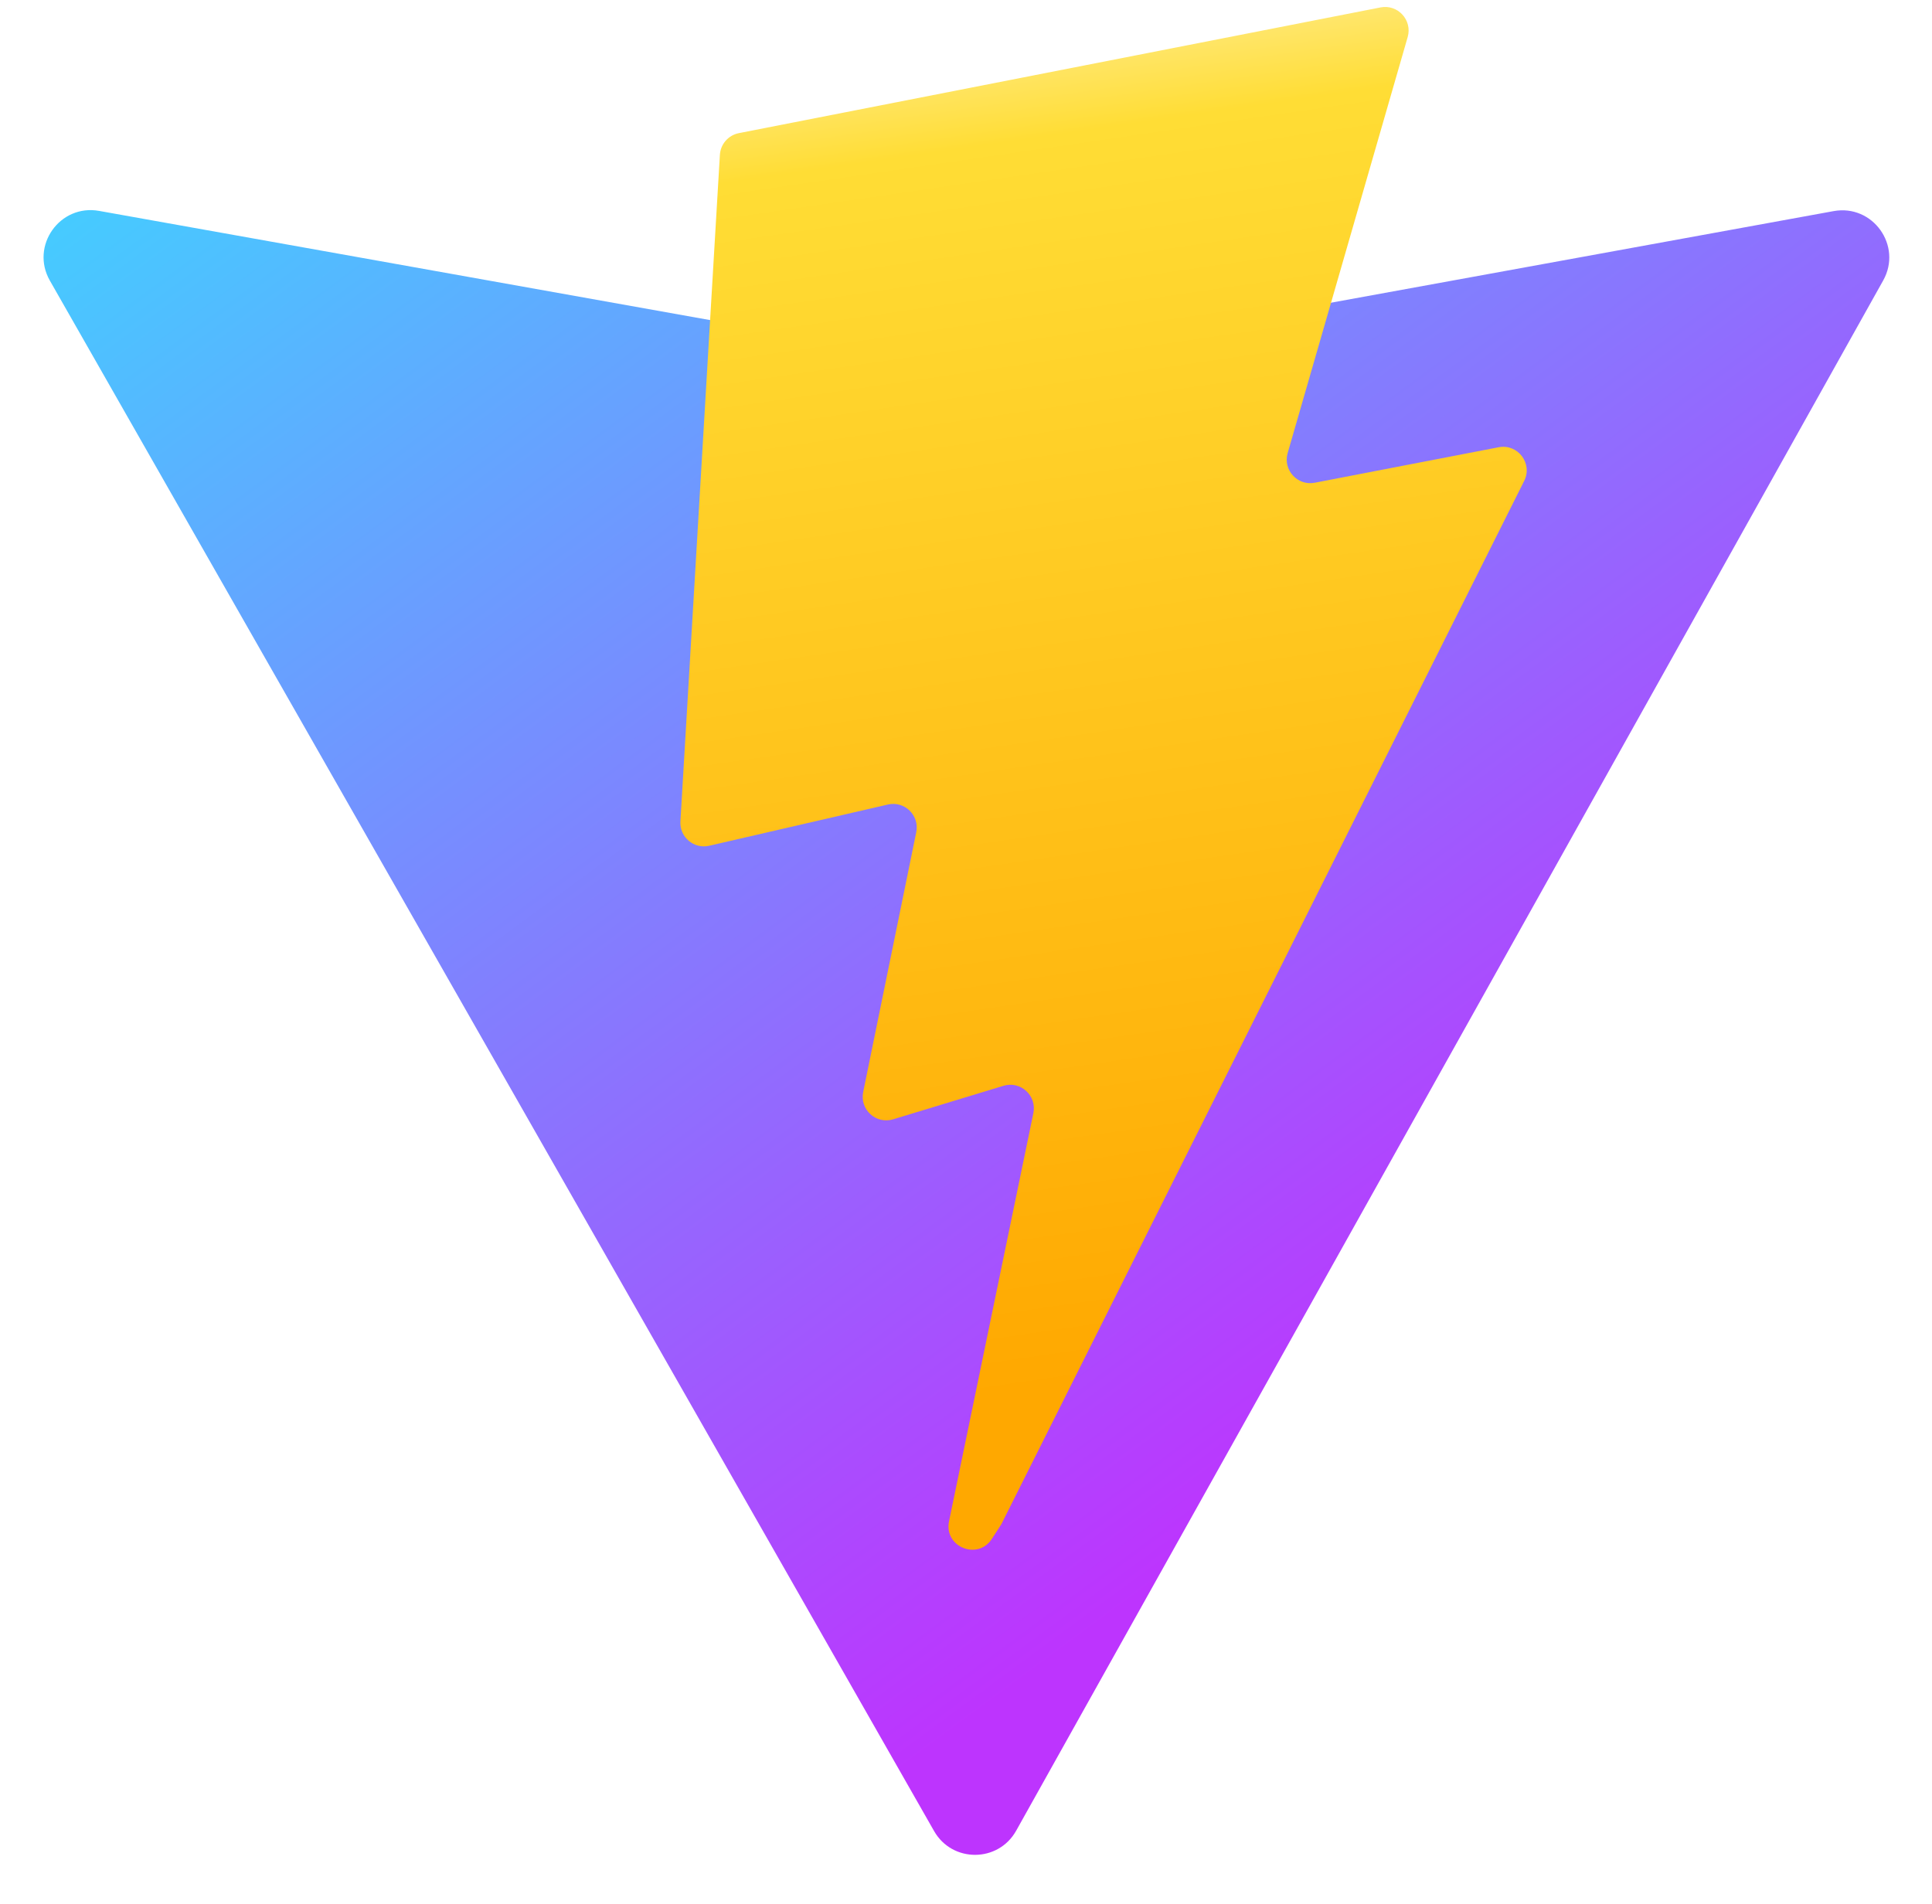
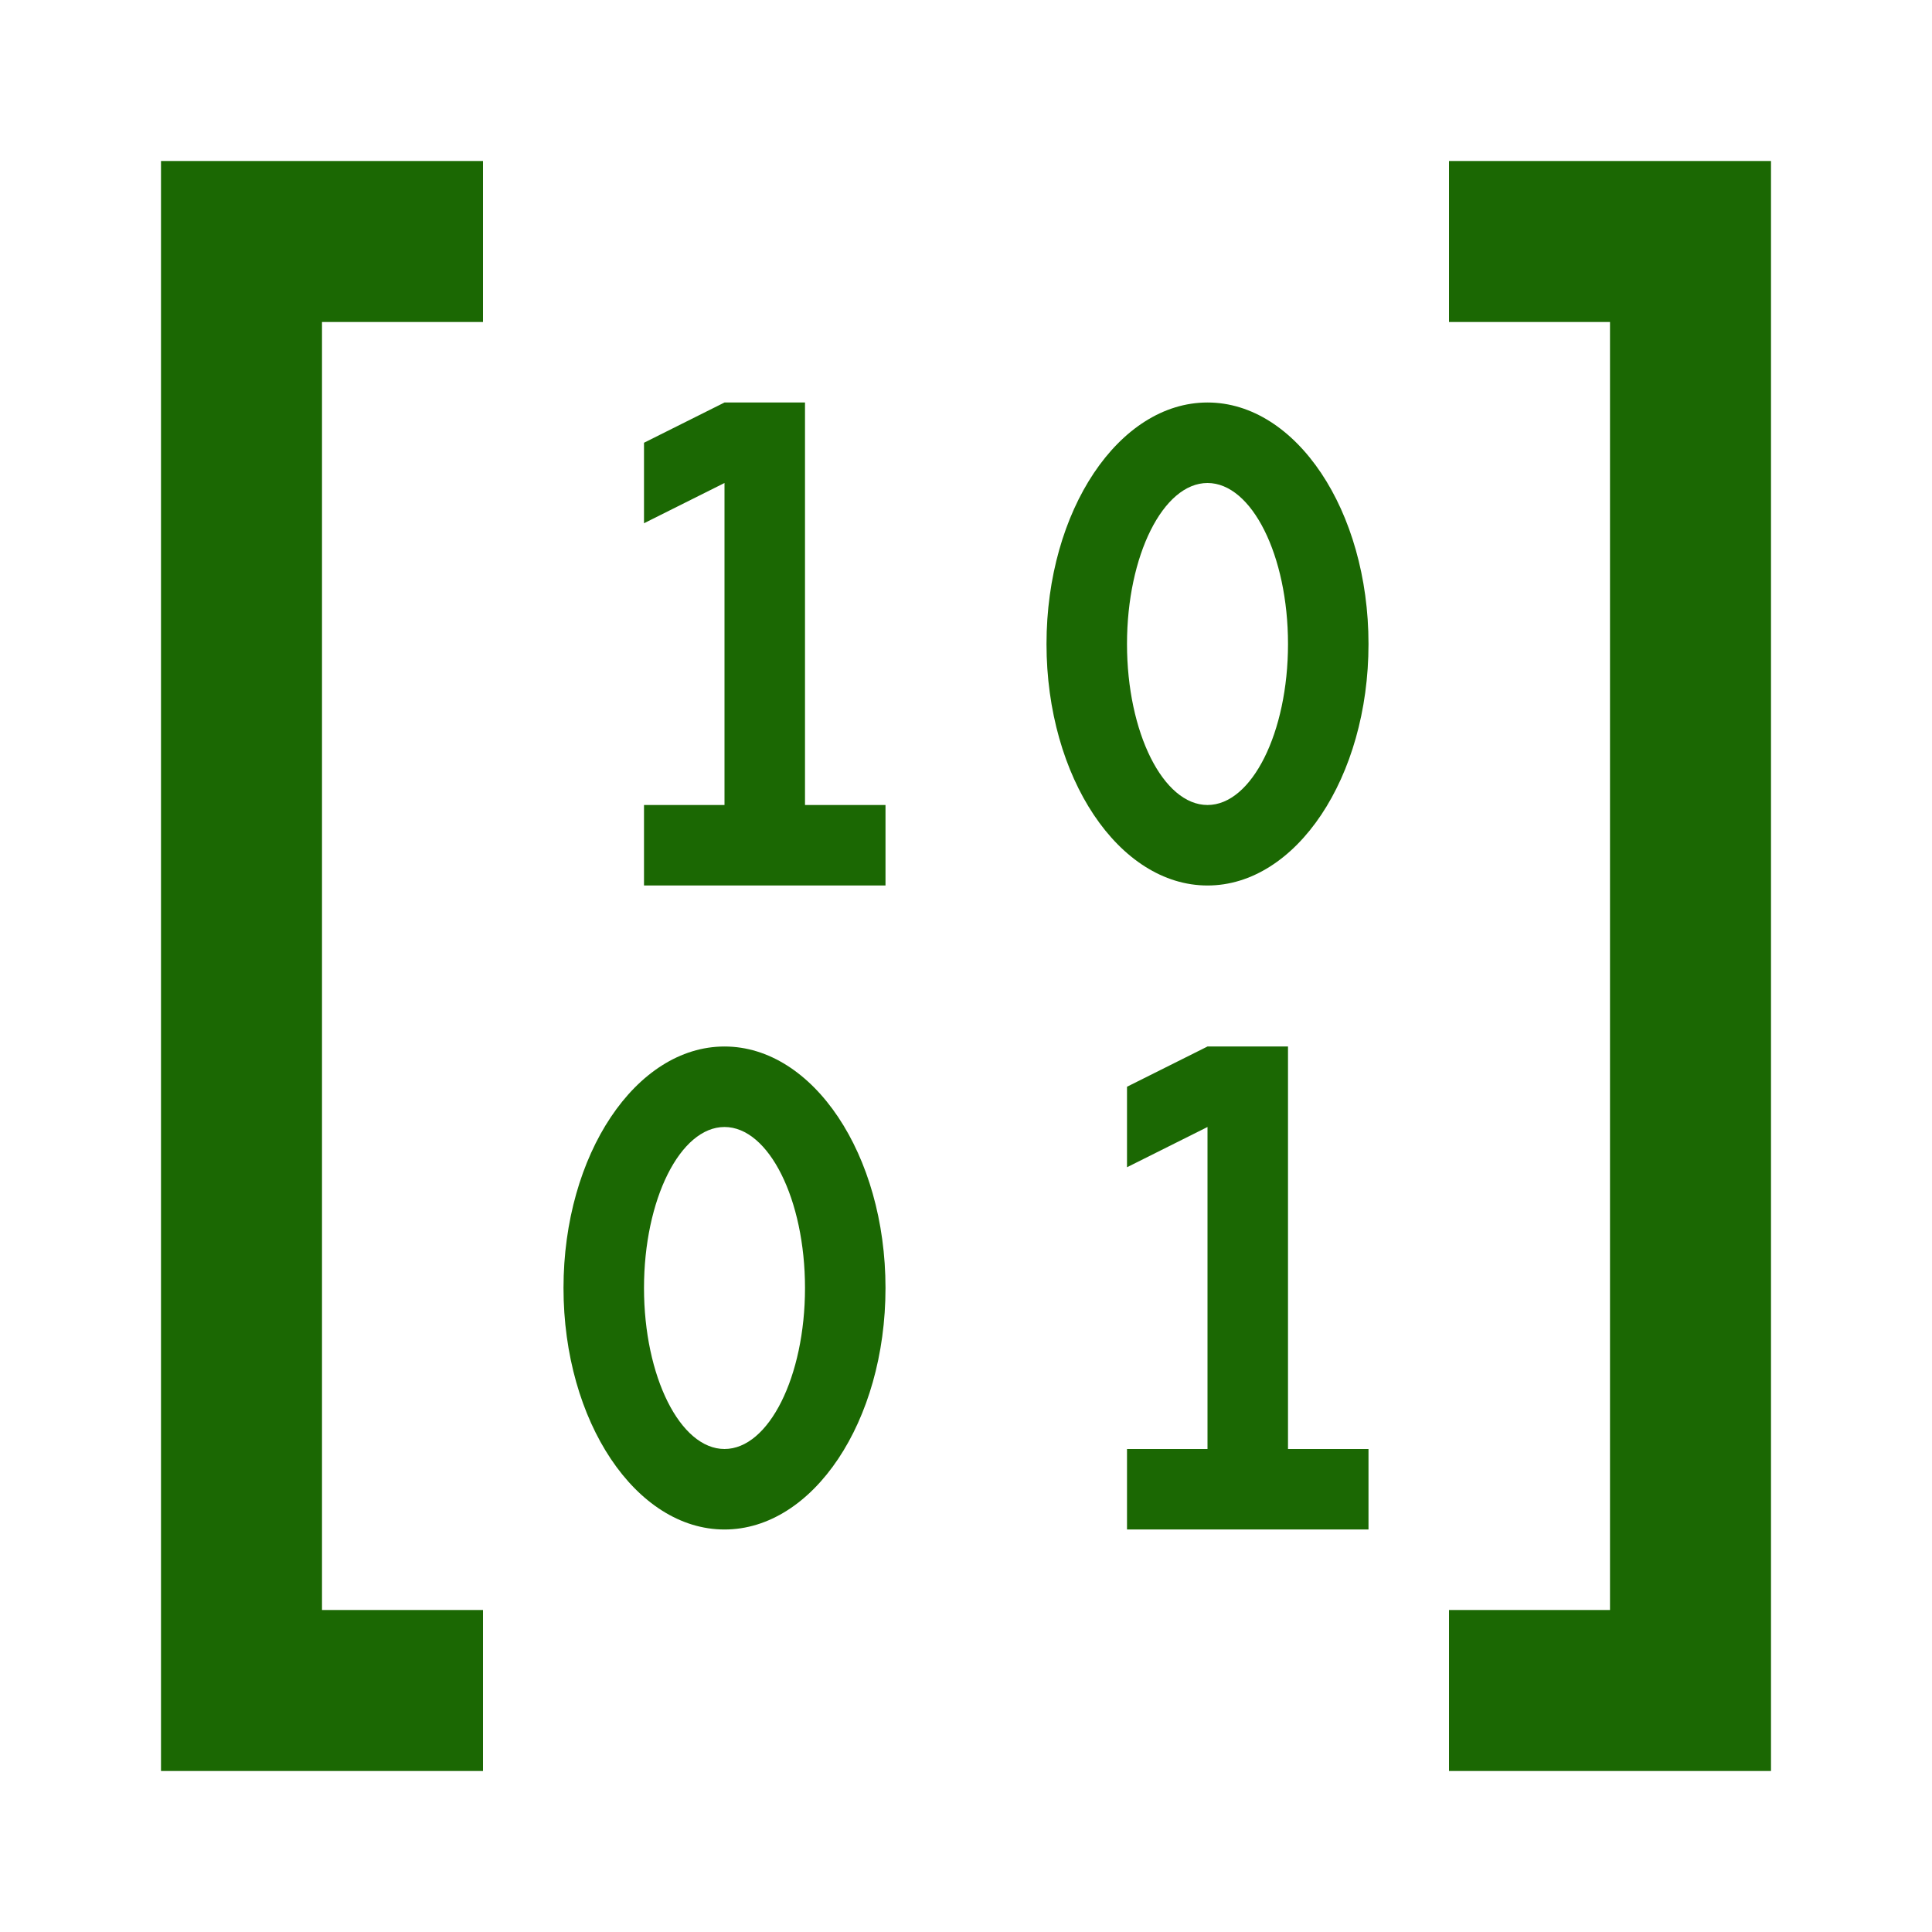
- <svg xmlns="http://www.w3.org/2000/svg" width="410" height="404" viewBox="0 0 410 404" fill="none">
-   <path d="M399.641 59.525L215.643 388.545C211.844 395.338 202.084 395.378 198.228 388.618L10.582 59.556C6.381 52.19 12.68 43.267 21.028 44.759L205.223 77.682C206.398 77.892 207.601 77.89 208.776 77.676L389.119 44.806C397.439 43.289 403.768 52.143 399.641 59.525Z" fill="url(#paint0_linear)" />
-   <path d="M292.965 1.574L156.801 28.255C154.563 28.694 152.906 30.59 152.771 32.866L144.395 174.33C144.198 177.662 147.258 180.248 150.51 179.498L188.42 170.749C191.967 169.931 195.172 173.055 194.443 176.622L183.18 231.775C182.422 235.487 185.907 238.661 189.532 237.56L212.947 230.446C216.577 229.344 220.065 232.527 219.297 236.242L201.398 322.875C200.278 328.294 207.486 331.249 210.492 326.603L212.5 323.5L323.454 102.072C325.312 98.365 322.108 94.137 318.036 94.923L279.014 102.454C275.347 103.161 272.227 99.746 273.262 96.158L298.731 7.867C299.767 4.273 296.636 0.855 292.965 1.574Z" fill="url(#paint1_linear)" />
+ <svg xmlns="http://www.w3.org/2000/svg" t="1629527155677" class="icon" viewBox="0 0 1024 1024" version="1.1" p-id="1473" width="128" height="128">
  <defs>
-     <linearGradient id="paint0_linear" x1="6" y1="33" x2="235" y2="344" gradientUnits="userSpaceOnUse">
-       <stop stop-color="#41D1FF" />
-       <stop offset="1" stop-color="#BD34FE" />
-     </linearGradient>
-     <linearGradient id="paint1_linear" x1="194.651" y1="8.818" x2="236.076" y2="292.989" gradientUnits="userSpaceOnUse">
-       <stop stop-color="#FFEA83" />
-       <stop offset="0.083" stop-color="#FFDD35" />
-       <stop offset="1" stop-color="#FFA800" />
-     </linearGradient>
+     <style type="text/css" />
  </defs>
+   <path d="M85.333 85.333h170.667v85.333H170.667v682.667h85.333v85.333H85.333V85.333m768 85.333h-85.333V85.333h170.667v853.333h-170.667v-85.333h85.333V170.667M384 213.333h42.667v213.333h42.667v42.667H341.333v-42.667h42.667V256l-42.667 21.333v-42.667L384 213.333m256 341.333h42.667v213.333h42.667v42.667h-128v-42.667h42.667v-170.667l-42.667 21.333v-42.667l42.667-21.333m-256 0c46.933 0 85.333 57.173 85.333 128s-38.4 128-85.333 128-85.333-57.173-85.333-128 38.4-128 85.333-128m0 42.667c-23.467 0-42.667 38.4-42.667 85.333s19.2 85.333 42.667 85.333 42.667-38.4 42.667-85.333-19.2-85.333-42.667-85.333m256-384c46.933 0 85.333 57.173 85.333 128s-38.4 128-85.333 128-85.333-57.173-85.333-128 38.4-128 85.333-128m0 42.667c-23.467 0-42.667 38.4-42.667 85.333s19.2 85.333 42.667 85.333 42.667-38.4 42.667-85.333-19.2-85.333-42.667-85.333z" fill="#1b6803" p-id="1474" />
</svg>
